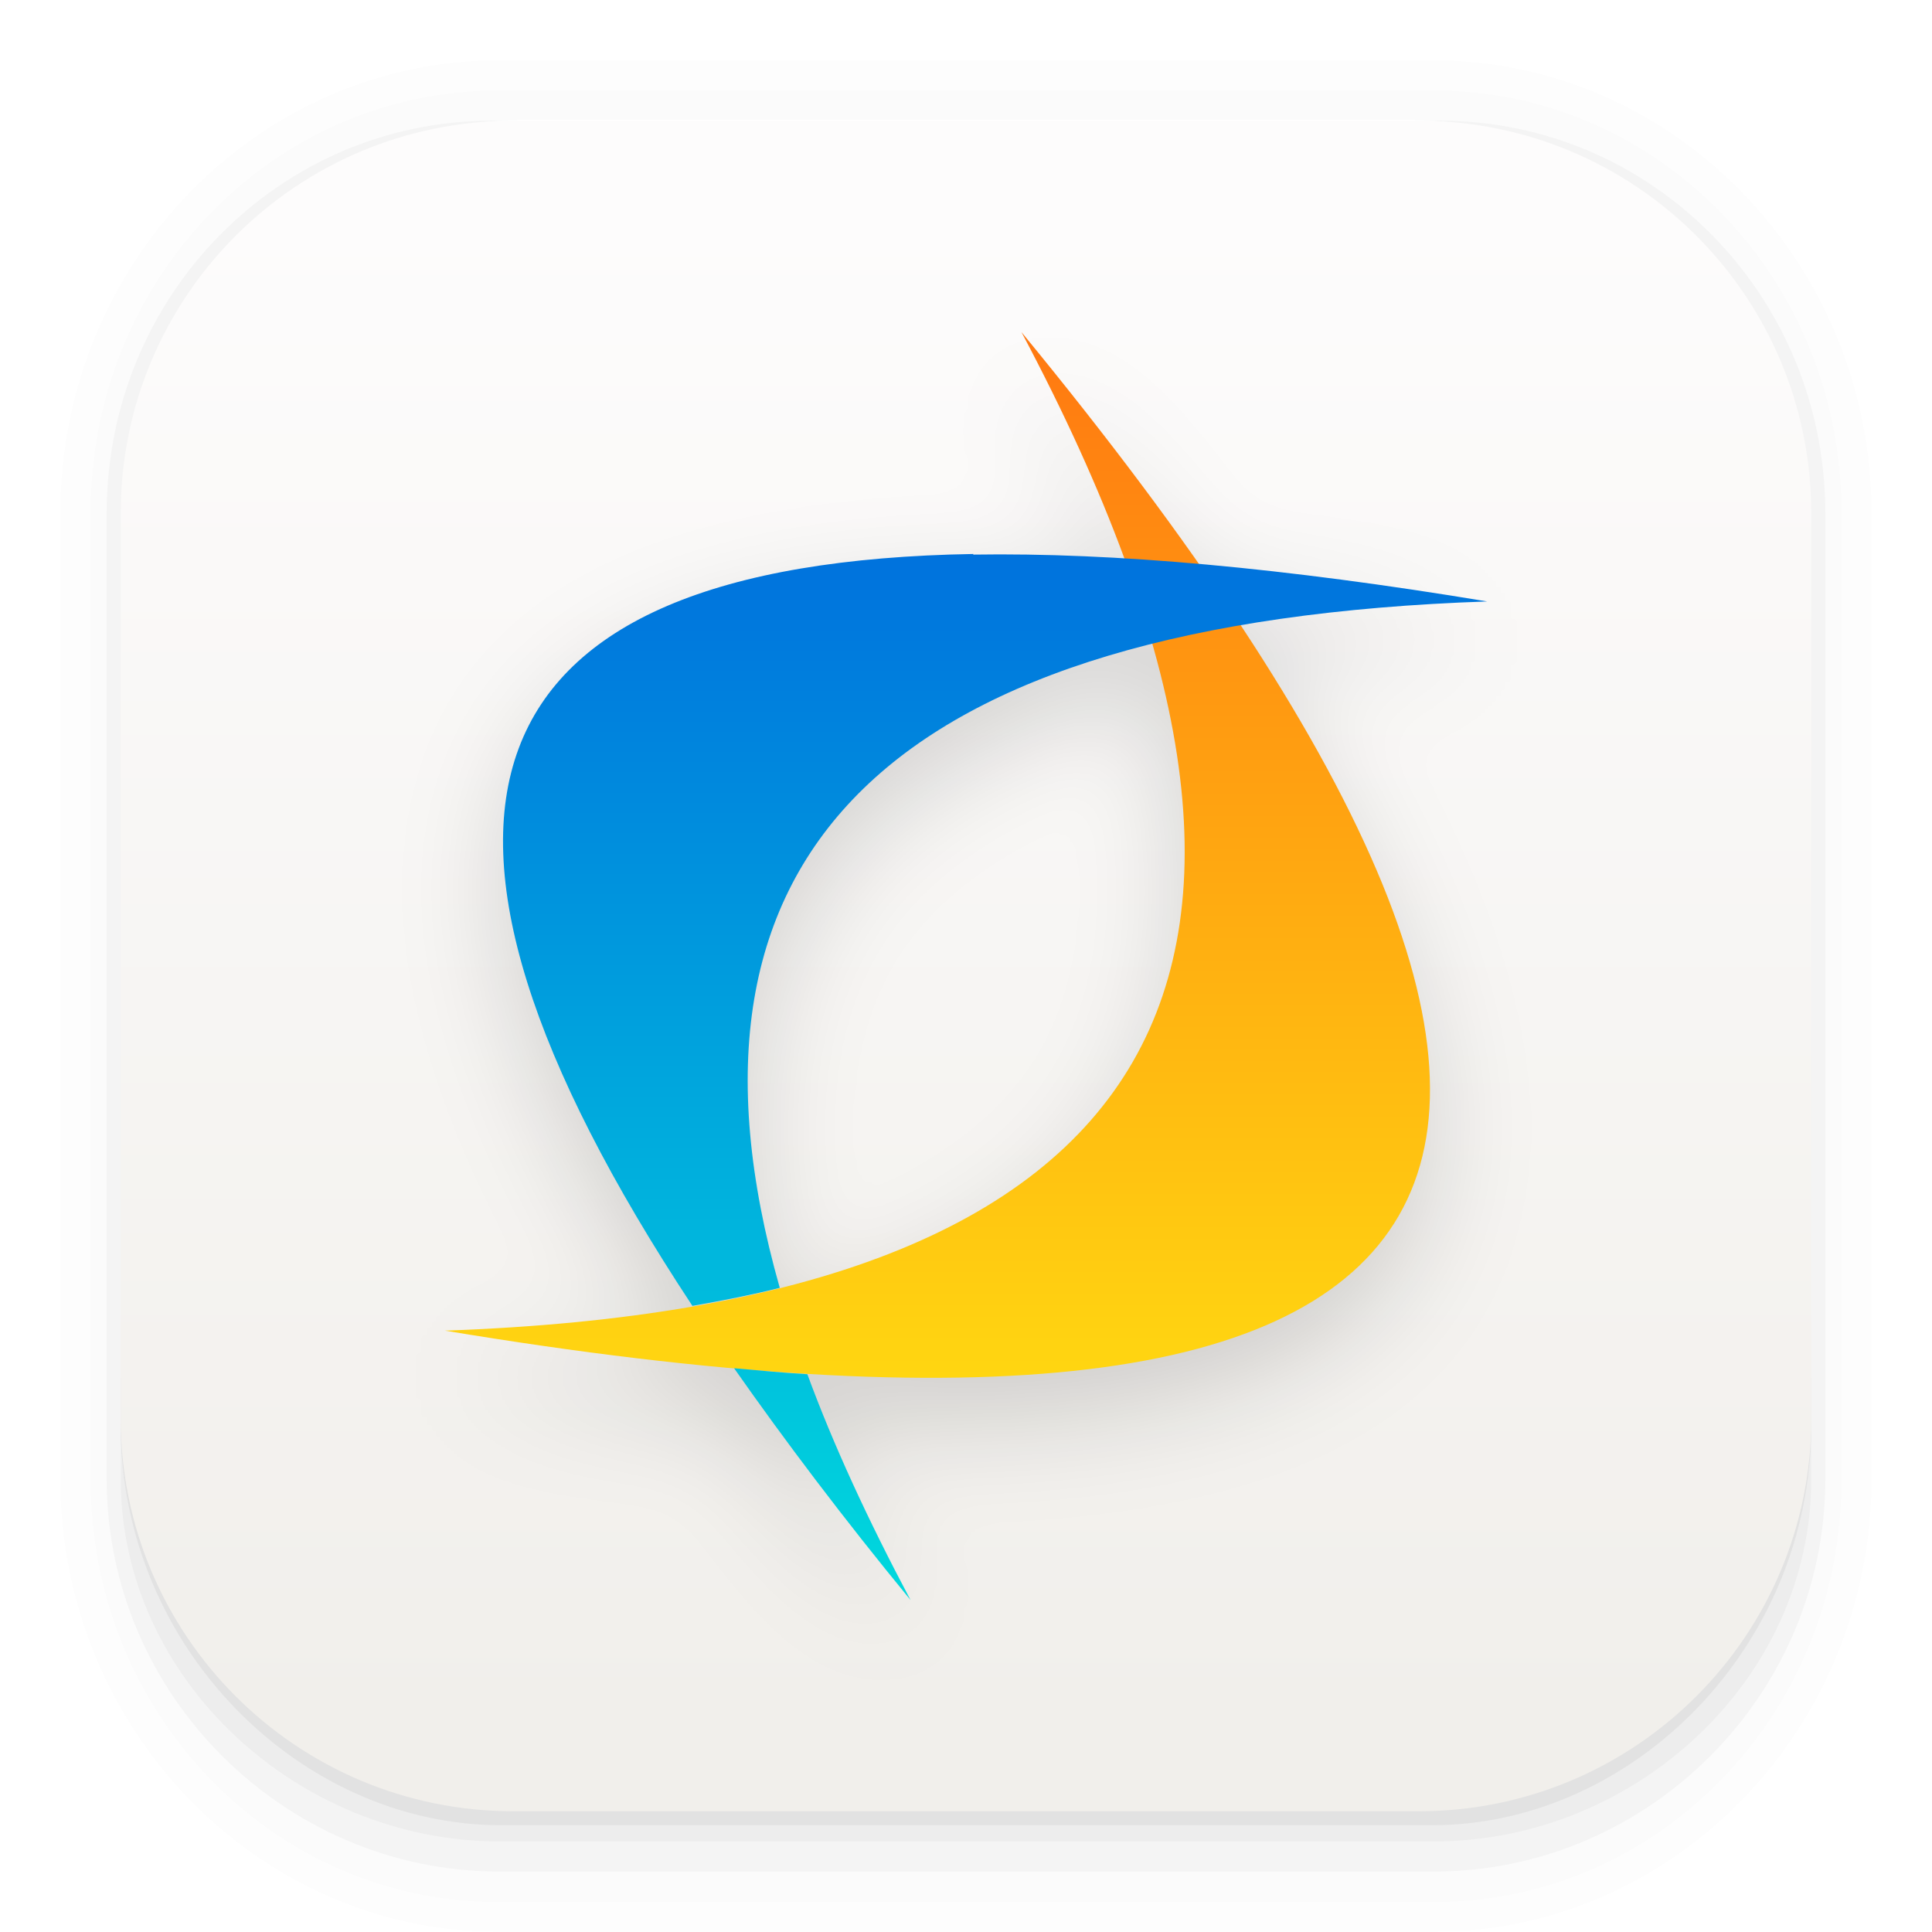
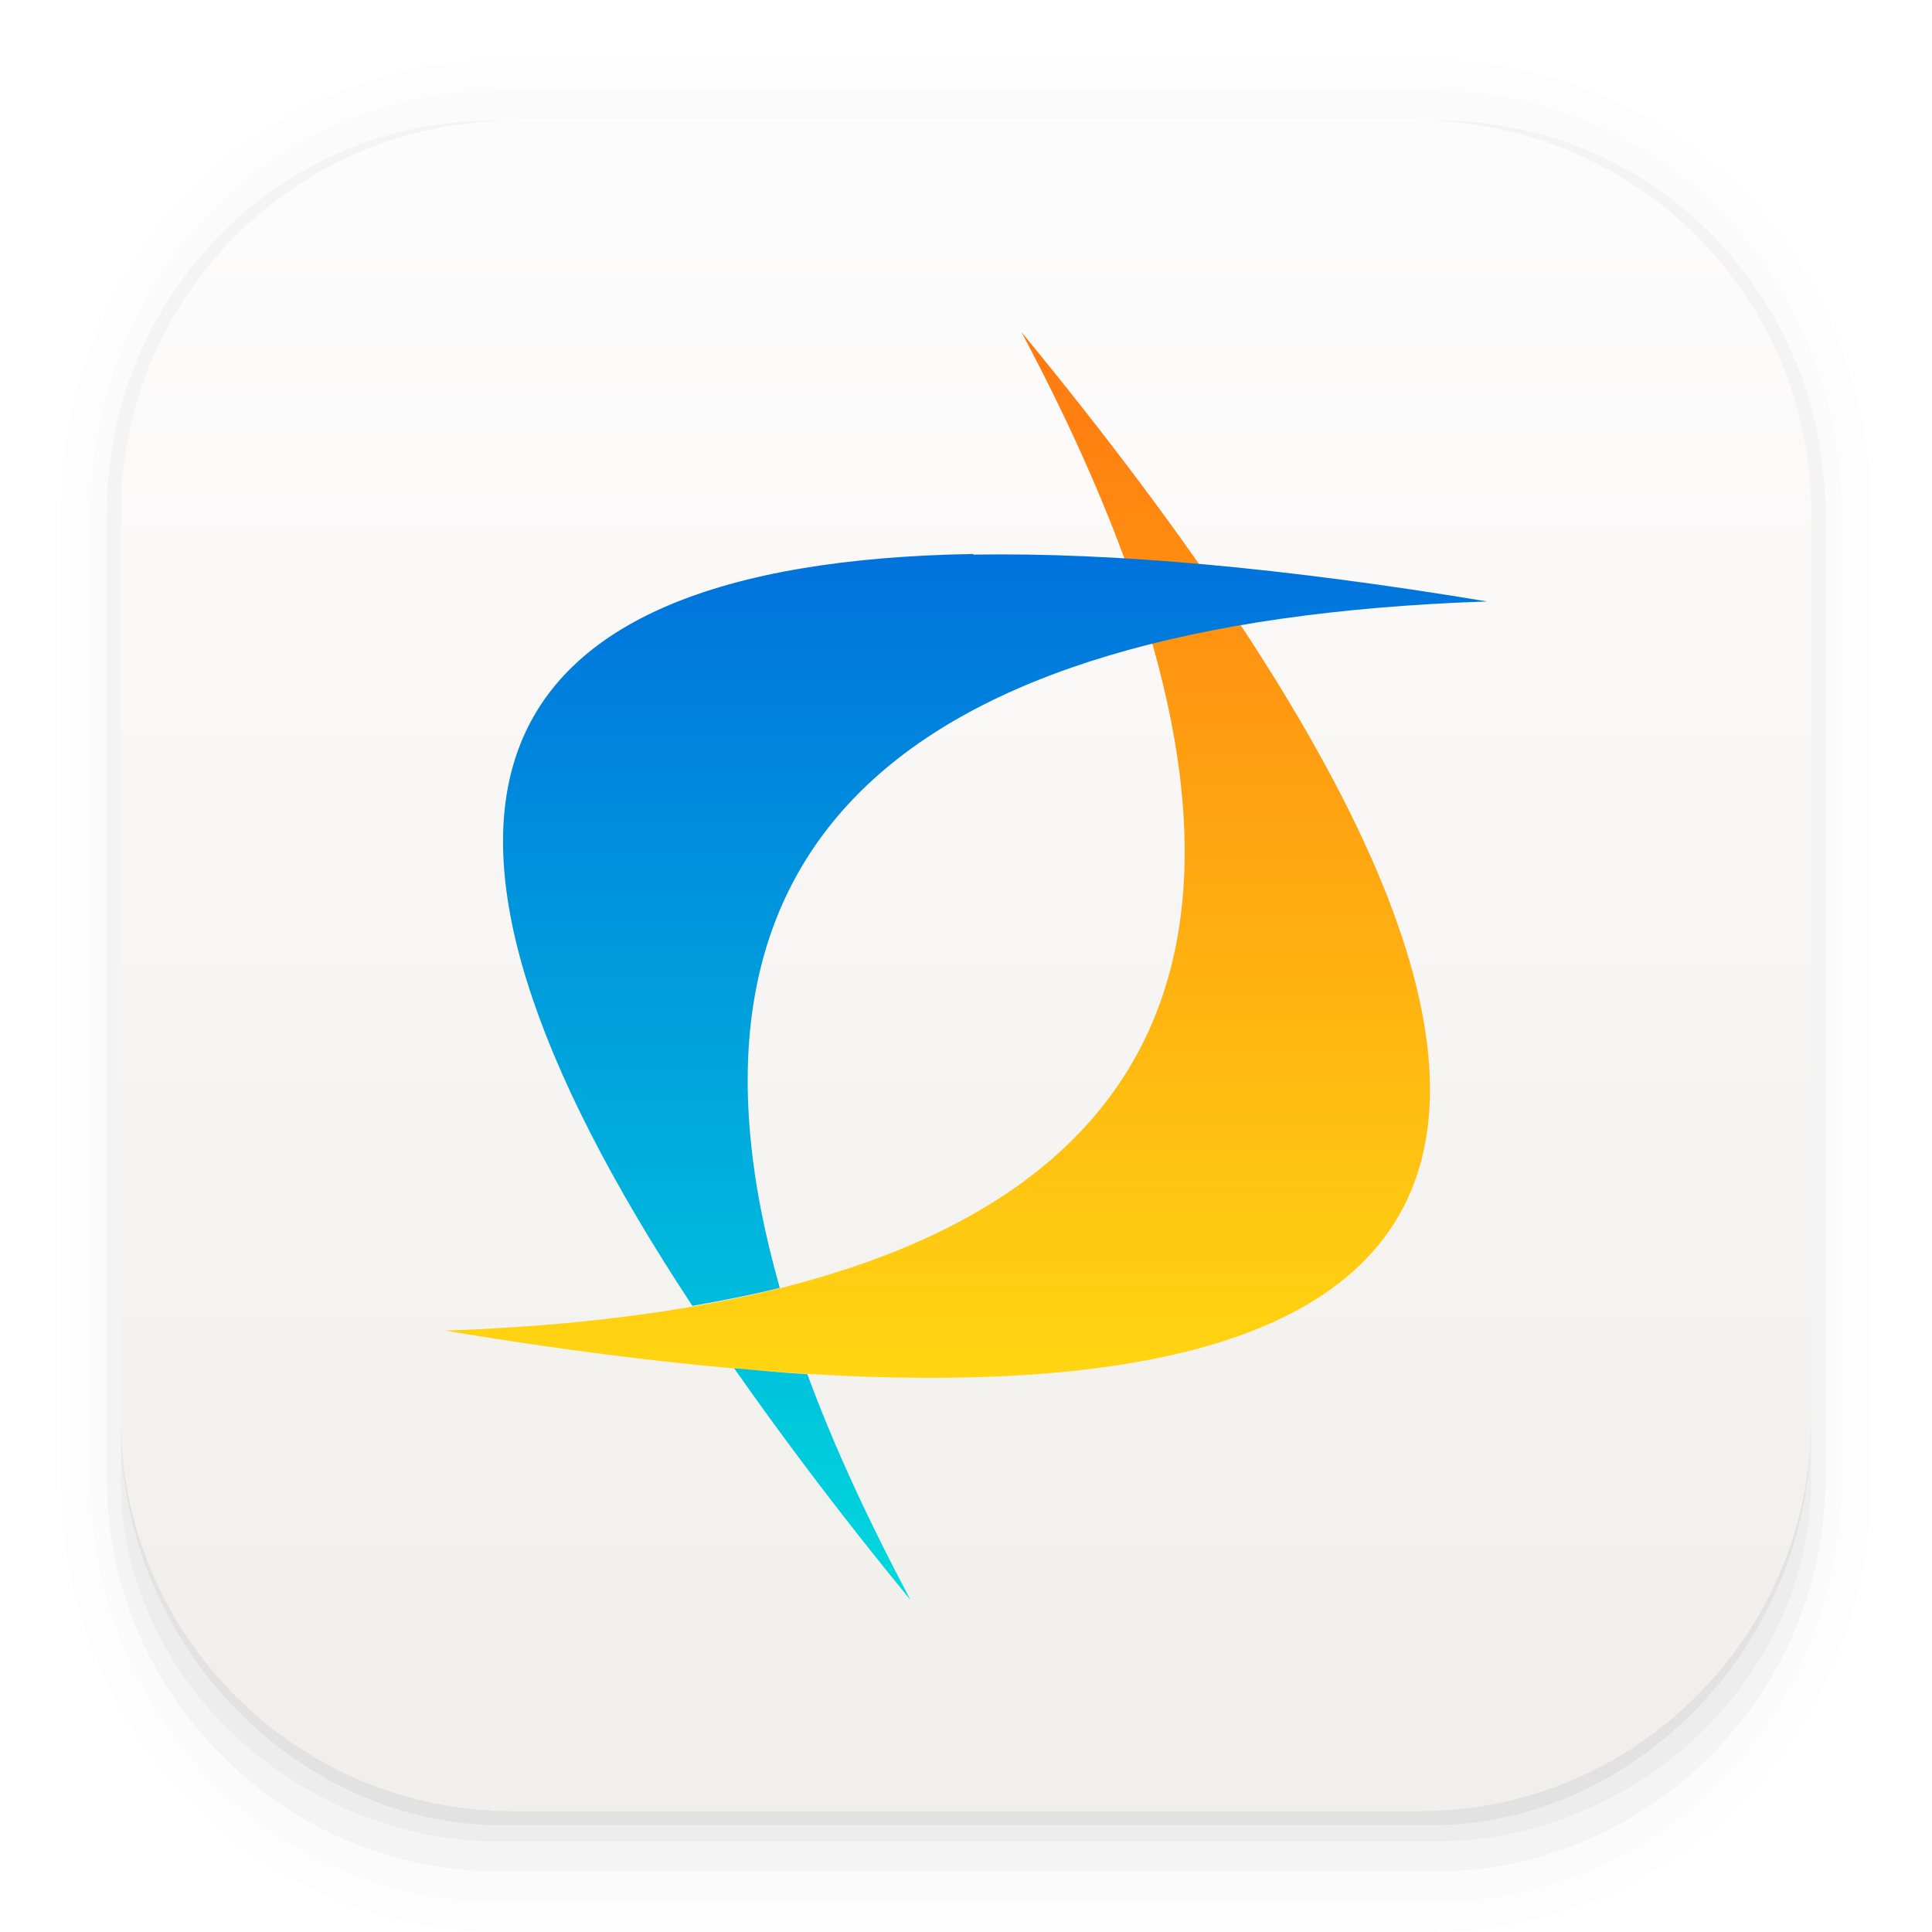
- <svg xmlns="http://www.w3.org/2000/svg" width="64" height="64" version="1.1">
-   <defs>
+ <svg xmlns="http://www.w3.org/2000/svg" width="64" height="64" version="1.1" id="svg48">
+   <defs id="defs20">
    <filter id="filter881" x="-.12" y="-.098" width="1.239" height="1.197" color-interpolation-filters="sRGB">
-       <feGaussianBlur stdDeviation="1.352" />
+       <feGaussianBlur stdDeviation="1.352" id="feGaussianBlur2" />
    </filter>
    <linearGradient id="linearGradient891" x1="32.069" x2="32.069" y1="49.493" y2="22.285" gradientUnits="userSpaceOnUse">
-       <stop stop-color="#ffd611" offset="0" />
-       <stop stop-color="#ff7811" offset="1" />
+       <stop stop-color="#ffd611" offset="0" id="stop5" />
+       <stop stop-color="#ff7811" offset="1" id="stop7" />
    </linearGradient>
    <linearGradient id="linearGradient899" x1="33.569" x2="33.569" y1="55.274" y2="28.058" gradientUnits="userSpaceOnUse">
-       <stop stop-color="#00d9dd" offset="0" />
-       <stop stop-color="#0072dd" offset="1" />
+       <stop stop-color="#00d9dd" offset="0" id="stop10" />
+       <stop stop-color="#0072dd" offset="1" id="stop12" />
    </linearGradient>
    <linearGradient id="linearGradient862-3" x1="7.937" x2="7.937" y1="15.081" y2="1.852" gradientTransform="matrix(3.7795 0 0 3.7795 .00014309 .031541)" gradientUnits="userSpaceOnUse">
-       <stop stop-color="#f1efeb" offset="0" />
-       <stop stop-color="#fdfcfc" offset="1" />
+       <stop stop-color="#f1efeb" offset="0" id="stop15" />
+       <stop stop-color="#fdfcfc" offset="1" id="stop17" />
    </linearGradient>
  </defs>
-   <g transform="scale(3.7796)" shape-rendering="auto">
-     <path d="m4.369 0.529c-2.114 0-3.84 1.784-3.84 3.968v8.467c0 2.185 1.726 3.968 3.84 3.968h8.194c2.114 0 3.84-1.784 3.84-3.968v-8.467c0-2.185-1.726-3.968-3.84-3.968zm0.257 0.521h7.681c1.844 0 3.329 1.534 3.329 3.44v7.937c0 1.906-1.485 3.44-3.329 3.44h-7.681c-1.844 0-3.329-1.534-3.329-3.44v-7.937c0-1.906 1.485-3.44 3.329-3.44z" color="#000000" color-rendering="auto" dominant-baseline="auto" image-rendering="auto" opacity=".01" solid-color="#000000" stop-color="#000000" style="font-feature-settings:normal;font-variant-alternates:normal;font-variant-caps:normal;font-variant-east-asian:normal;font-variant-ligatures:normal;font-variant-numeric:normal;font-variant-position:normal;font-variation-settings:normal;inline-size:0;isolation:auto;mix-blend-mode:normal;shape-margin:0;shape-padding:0;text-decoration-color:#000000;text-decoration-line:none;text-decoration-style:solid;text-indent:0;text-orientation:mixed;text-transform:none;white-space:normal" />
-     <path d="m4.359 0.794c-1.967 0-3.564 1.653-3.564 3.688v8.5c0 2.035 1.597 3.688 3.564 3.688h8.216c1.967 0 3.564-1.653 3.564-3.688v-8.5c0-2.035-1.598-3.688-3.564-3.688zm0.272 0.256h7.672c1.842 0 3.325 1.534 3.325 3.44v7.937c0 1.906-1.483 3.44-3.325 3.44h-7.672c-1.842 0-3.325-1.534-3.325-3.44v-7.937c0-1.906 1.483-3.44 3.325-3.44z" color="#000000" color-rendering="auto" dominant-baseline="auto" image-rendering="auto" opacity=".01" solid-color="#000000" stop-color="#000000" style="font-feature-settings:normal;font-variant-alternates:normal;font-variant-caps:normal;font-variant-east-asian:normal;font-variant-ligatures:normal;font-variant-numeric:normal;font-variant-position:normal;font-variation-settings:normal;inline-size:0;isolation:auto;mix-blend-mode:normal;shape-margin:0;shape-padding:0;text-decoration-color:#000000;text-decoration-line:none;text-decoration-style:solid;text-indent:0;text-orientation:mixed;text-transform:none;white-space:normal" />
-     <path d="m4.31 1.058c-1.866 0-3.375 1.538-3.375 3.439v8.467c0 1.901 1.57 3.439 3.436 3.439h8.2c1.866 0 3.427-1.538 3.427-3.439v-8.467c0-1.901-1.51-3.439-3.376-3.439h-0.097c1.794 0.087 3.214 1.582 3.214 3.432v7.937c0 1.906-1.506 3.44-3.377 3.44h-7.79c-1.871 0-3.377-1.534-3.377-3.44v-7.937c0-1.85 1.42-3.345 3.214-3.432z" color="#000000" color-rendering="auto" dominant-baseline="auto" image-rendering="auto" opacity=".03" solid-color="#000000" stop-color="#000000" style="font-feature-settings:normal;font-variant-alternates:normal;font-variant-caps:normal;font-variant-east-asian:normal;font-variant-ligatures:normal;font-variant-numeric:normal;font-variant-position:normal;font-variation-settings:normal;inline-size:0;isolation:auto;mix-blend-mode:normal;shape-margin:0;shape-padding:0;text-decoration-color:#000000;text-decoration-line:none;text-decoration-style:solid;text-indent:0;text-orientation:mixed;text-transform:none;white-space:normal" />
-     <path transform="scale(.26458)" d="m4 46.969v2.031c0 6.648 5.896 12 12.544 12h30.961c6.648 0 12.495-5.352 12.495-12v-1.992c-0.021 7.185-5.81 12.963-13 12.963h-29.998c-7.203 0-13.002-5.799-13.002-13.002z" color="#000000" color-rendering="auto" dominant-baseline="auto" image-rendering="auto" opacity=".03" solid-color="#000000" stop-color="#000000" style="font-feature-settings:normal;font-variant-alternates:normal;font-variant-caps:normal;font-variant-east-asian:normal;font-variant-ligatures:normal;font-variant-numeric:normal;font-variant-position:normal;font-variation-settings:normal;inline-size:0;isolation:auto;mix-blend-mode:normal;shape-margin:0;shape-padding:0;text-decoration-color:#000000;text-decoration-line:none;text-decoration-style:solid;text-indent:0;text-orientation:mixed;text-transform:none;white-space:normal" />
-     <path d="m1.058 11.906v0.592c0 1.939 1.573 3.499 3.332 3.499h8.16c1.759 0 3.324-1.561 3.324-3.499v-0.581c-0.006 2.095-1.537 3.78-3.439 3.78h-7.937c-1.906 0-3.44-1.691-3.44-3.792z" color="#000000" color-rendering="auto" dominant-baseline="auto" image-rendering="auto" opacity=".05" solid-color="#000000" stop-color="#000000" style="font-feature-settings:normal;font-variant-alternates:normal;font-variant-caps:normal;font-variant-east-asian:normal;font-variant-ligatures:normal;font-variant-numeric:normal;font-variant-position:normal;font-variation-settings:normal;inline-size:0;isolation:auto;mix-blend-mode:normal;shape-margin:0;shape-padding:0;text-decoration-color:#000000;text-decoration-line:none;text-decoration-style:solid;text-indent:0;text-orientation:mixed;text-transform:none;white-space:normal" />
+   <g transform="scale(3.7796)" shape-rendering="auto" id="g32">
+     <path d="m4.369 0.529c-2.114 0-3.84 1.784-3.84 3.968v8.467c0 2.185 1.726 3.968 3.84 3.968h8.194c2.114 0 3.84-1.784 3.84-3.968v-8.467c0-2.185-1.726-3.968-3.84-3.968zm0.257 0.521h7.681c1.844 0 3.329 1.534 3.329 3.44v7.937c0 1.906-1.485 3.44-3.329 3.44h-7.681c-1.844 0-3.329-1.534-3.329-3.44v-7.937c0-1.906 1.485-3.44 3.329-3.44z" color="#000000" color-rendering="auto" dominant-baseline="auto" image-rendering="auto" opacity=".01" solid-color="#000000" stop-color="#000000" style="font-feature-settings:normal;font-variant-alternates:normal;font-variant-caps:normal;font-variant-east-asian:normal;font-variant-ligatures:normal;font-variant-numeric:normal;font-variant-position:normal;font-variation-settings:normal;inline-size:0;isolation:auto;mix-blend-mode:normal;shape-margin:0;shape-padding:0;text-decoration-color:#000000;text-decoration-line:none;text-decoration-style:solid;text-indent:0;text-orientation:mixed;text-transform:none;white-space:normal" id="path22" />
+     <path d="m4.359 0.794c-1.967 0-3.564 1.653-3.564 3.688v8.5c0 2.035 1.597 3.688 3.564 3.688h8.216c1.967 0 3.564-1.653 3.564-3.688v-8.5c0-2.035-1.598-3.688-3.564-3.688zm0.272 0.256h7.672c1.842 0 3.325 1.534 3.325 3.44v7.937c0 1.906-1.483 3.44-3.325 3.44h-7.672c-1.842 0-3.325-1.534-3.325-3.44v-7.937c0-1.906 1.483-3.44 3.325-3.44z" color="#000000" color-rendering="auto" dominant-baseline="auto" image-rendering="auto" opacity=".01" solid-color="#000000" stop-color="#000000" style="font-feature-settings:normal;font-variant-alternates:normal;font-variant-caps:normal;font-variant-east-asian:normal;font-variant-ligatures:normal;font-variant-numeric:normal;font-variant-position:normal;font-variation-settings:normal;inline-size:0;isolation:auto;mix-blend-mode:normal;shape-margin:0;shape-padding:0;text-decoration-color:#000000;text-decoration-line:none;text-decoration-style:solid;text-indent:0;text-orientation:mixed;text-transform:none;white-space:normal" id="path24" />
+     <path d="m4.31 1.058c-1.866 0-3.375 1.538-3.375 3.439v8.467c0 1.901 1.57 3.439 3.436 3.439h8.2c1.866 0 3.427-1.538 3.427-3.439v-8.467c0-1.901-1.51-3.439-3.376-3.439h-0.097c1.794 0.087 3.214 1.582 3.214 3.432v7.937c0 1.906-1.506 3.44-3.377 3.44h-7.79c-1.871 0-3.377-1.534-3.377-3.44v-7.937c0-1.85 1.42-3.345 3.214-3.432z" color="#000000" color-rendering="auto" dominant-baseline="auto" image-rendering="auto" opacity=".03" solid-color="#000000" stop-color="#000000" style="font-feature-settings:normal;font-variant-alternates:normal;font-variant-caps:normal;font-variant-east-asian:normal;font-variant-ligatures:normal;font-variant-numeric:normal;font-variant-position:normal;font-variation-settings:normal;inline-size:0;isolation:auto;mix-blend-mode:normal;shape-margin:0;shape-padding:0;text-decoration-color:#000000;text-decoration-line:none;text-decoration-style:solid;text-indent:0;text-orientation:mixed;text-transform:none;white-space:normal" id="path26" />
+     <path transform="scale(.26458)" d="m4 46.969v2.031c0 6.648 5.896 12 12.544 12h30.961c6.648 0 12.495-5.352 12.495-12v-1.992c-0.021 7.185-5.81 12.963-13 12.963h-29.998c-7.203 0-13.002-5.799-13.002-13.002z" color="#000000" color-rendering="auto" dominant-baseline="auto" image-rendering="auto" opacity=".03" solid-color="#000000" stop-color="#000000" style="font-feature-settings:normal;font-variant-alternates:normal;font-variant-caps:normal;font-variant-east-asian:normal;font-variant-ligatures:normal;font-variant-numeric:normal;font-variant-position:normal;font-variation-settings:normal;inline-size:0;isolation:auto;mix-blend-mode:normal;shape-margin:0;shape-padding:0;text-decoration-color:#000000;text-decoration-line:none;text-decoration-style:solid;text-indent:0;text-orientation:mixed;text-transform:none;white-space:normal" id="path28" />
+     <path d="m1.058 11.906v0.592c0 1.939 1.573 3.499 3.332 3.499h8.16c1.759 0 3.324-1.561 3.324-3.499v-0.581c-0.006 2.095-1.537 3.78-3.439 3.78h-7.937c-1.906 0-3.44-1.691-3.44-3.792z" color="#000000" color-rendering="auto" dominant-baseline="auto" image-rendering="auto" opacity=".05" solid-color="#000000" stop-color="#000000" style="font-feature-settings:normal;font-variant-alternates:normal;font-variant-caps:normal;font-variant-east-asian:normal;font-variant-ligatures:normal;font-variant-numeric:normal;font-variant-position:normal;font-variation-settings:normal;inline-size:0;isolation:auto;mix-blend-mode:normal;shape-margin:0;shape-padding:0;text-decoration-color:#000000;text-decoration-line:none;text-decoration-style:solid;text-indent:0;text-orientation:mixed;text-transform:none;white-space:normal" id="path30" />
  </g>
-   <rect x="4" y="4" width="56" height="56" rx="13.002" ry="13.002" fill="url(#linearGradient862-3)" stroke-width="3.78" />
-   <g transform="matrix(1.2732 0 0 1.2732 -9.7766 -15.953)" filter="url(#filter881)" opacity=".15">
-     <path d="m34.255 22.285c18.09 21.992 13.09 30.652-15 25.98 18.859-0.66 23.859-9.32 15-25.98" />
-     <path d="m33.007 28.058c-13.352 0.223-15.766 6.75-7.313 19.563 0.797-0.141 1.559-0.289 2.273-0.469-3.227-11.359 2.902-17.332 18.406-17.859-5.27-0.875-9.727-1.277-13.375-1.219m-6.219 21.17c1.32 1.883 2.836 3.895 4.59 6.03-1.105-2.082-2.01-4.04-2.684-5.875-0.617-0.035-1.254-0.098-1.906-0.156" />
-   </g>
-   <g transform="matrix(1.2732 0 0 1.2732 -9.7766 -17.372)">
-     <path d="m34.255 22.285c18.09 21.992 13.09 30.652-15 25.98 18.859-0.66 23.859-9.32 15-25.98" fill="url(#linearGradient891)" />
-     <path d="m33.007 28.058c-13.352 0.223-15.766 6.75-7.313 19.563 0.797-0.141 1.559-0.289 2.273-0.469-3.227-11.359 2.902-17.332 18.406-17.859-5.27-0.875-9.727-1.277-13.375-1.219m-6.219 21.17c1.32 1.883 2.836 3.895 4.59 6.03-1.105-2.082-2.01-4.04-2.684-5.875-0.617-0.035-1.254-0.098-1.906-0.156" fill="url(#linearGradient899)" />
+   <rect x="4" y="4" width="56" height="56" rx="13.002" ry="13.002" fill="url(#linearGradient862-3)" stroke-width="3.78" id="rect34" />
+   <g transform="matrix(1.2732 0 0 1.2732 -9.7766 -17.372)" id="g46">
+     <path d="m34.255 22.285c18.09 21.992 13.09 30.652-15 25.98 18.859-0.66 23.859-9.32 15-25.98" fill="url(#linearGradient891)" id="path42" />
+     <path d="m33.007 28.058c-13.352 0.223-15.766 6.75-7.313 19.563 0.797-0.141 1.559-0.289 2.273-0.469-3.227-11.359 2.902-17.332 18.406-17.859-5.27-0.875-9.727-1.277-13.375-1.219m-6.219 21.17c1.32 1.883 2.836 3.895 4.59 6.03-1.105-2.082-2.01-4.04-2.684-5.875-0.617-0.035-1.254-0.098-1.906-0.156" fill="url(#linearGradient899)" id="path44" />
  </g>
</svg>
